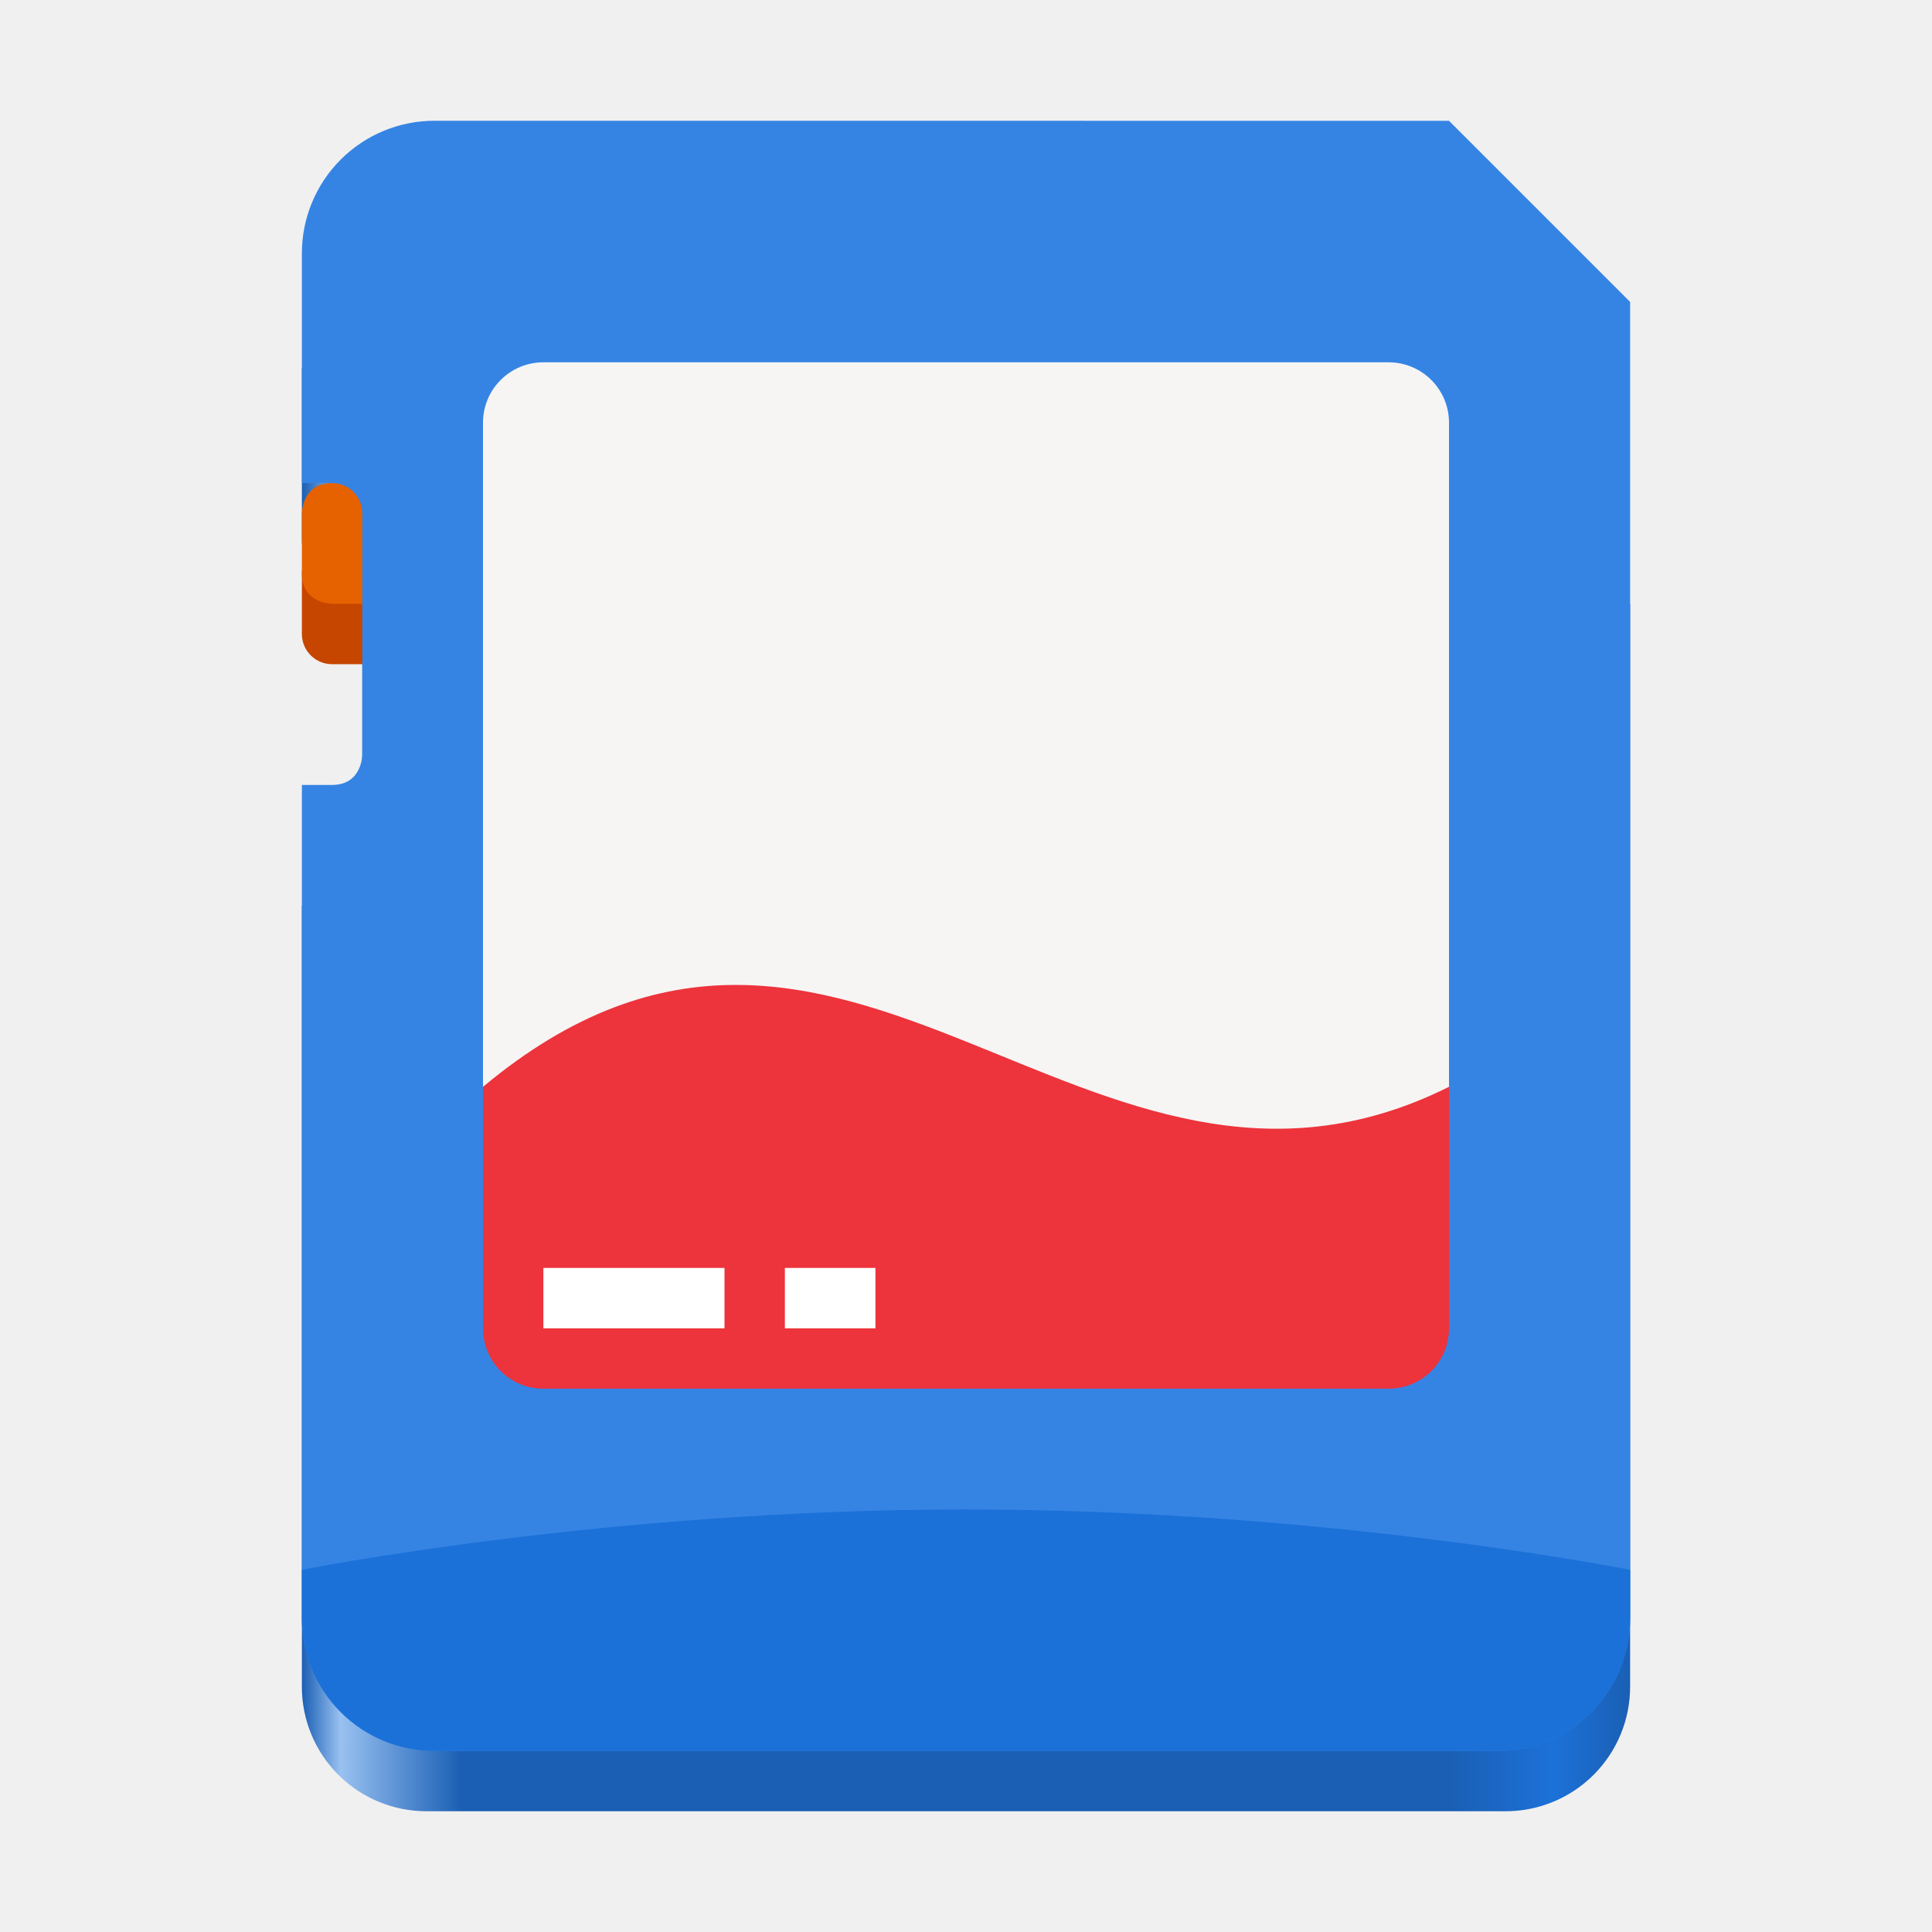
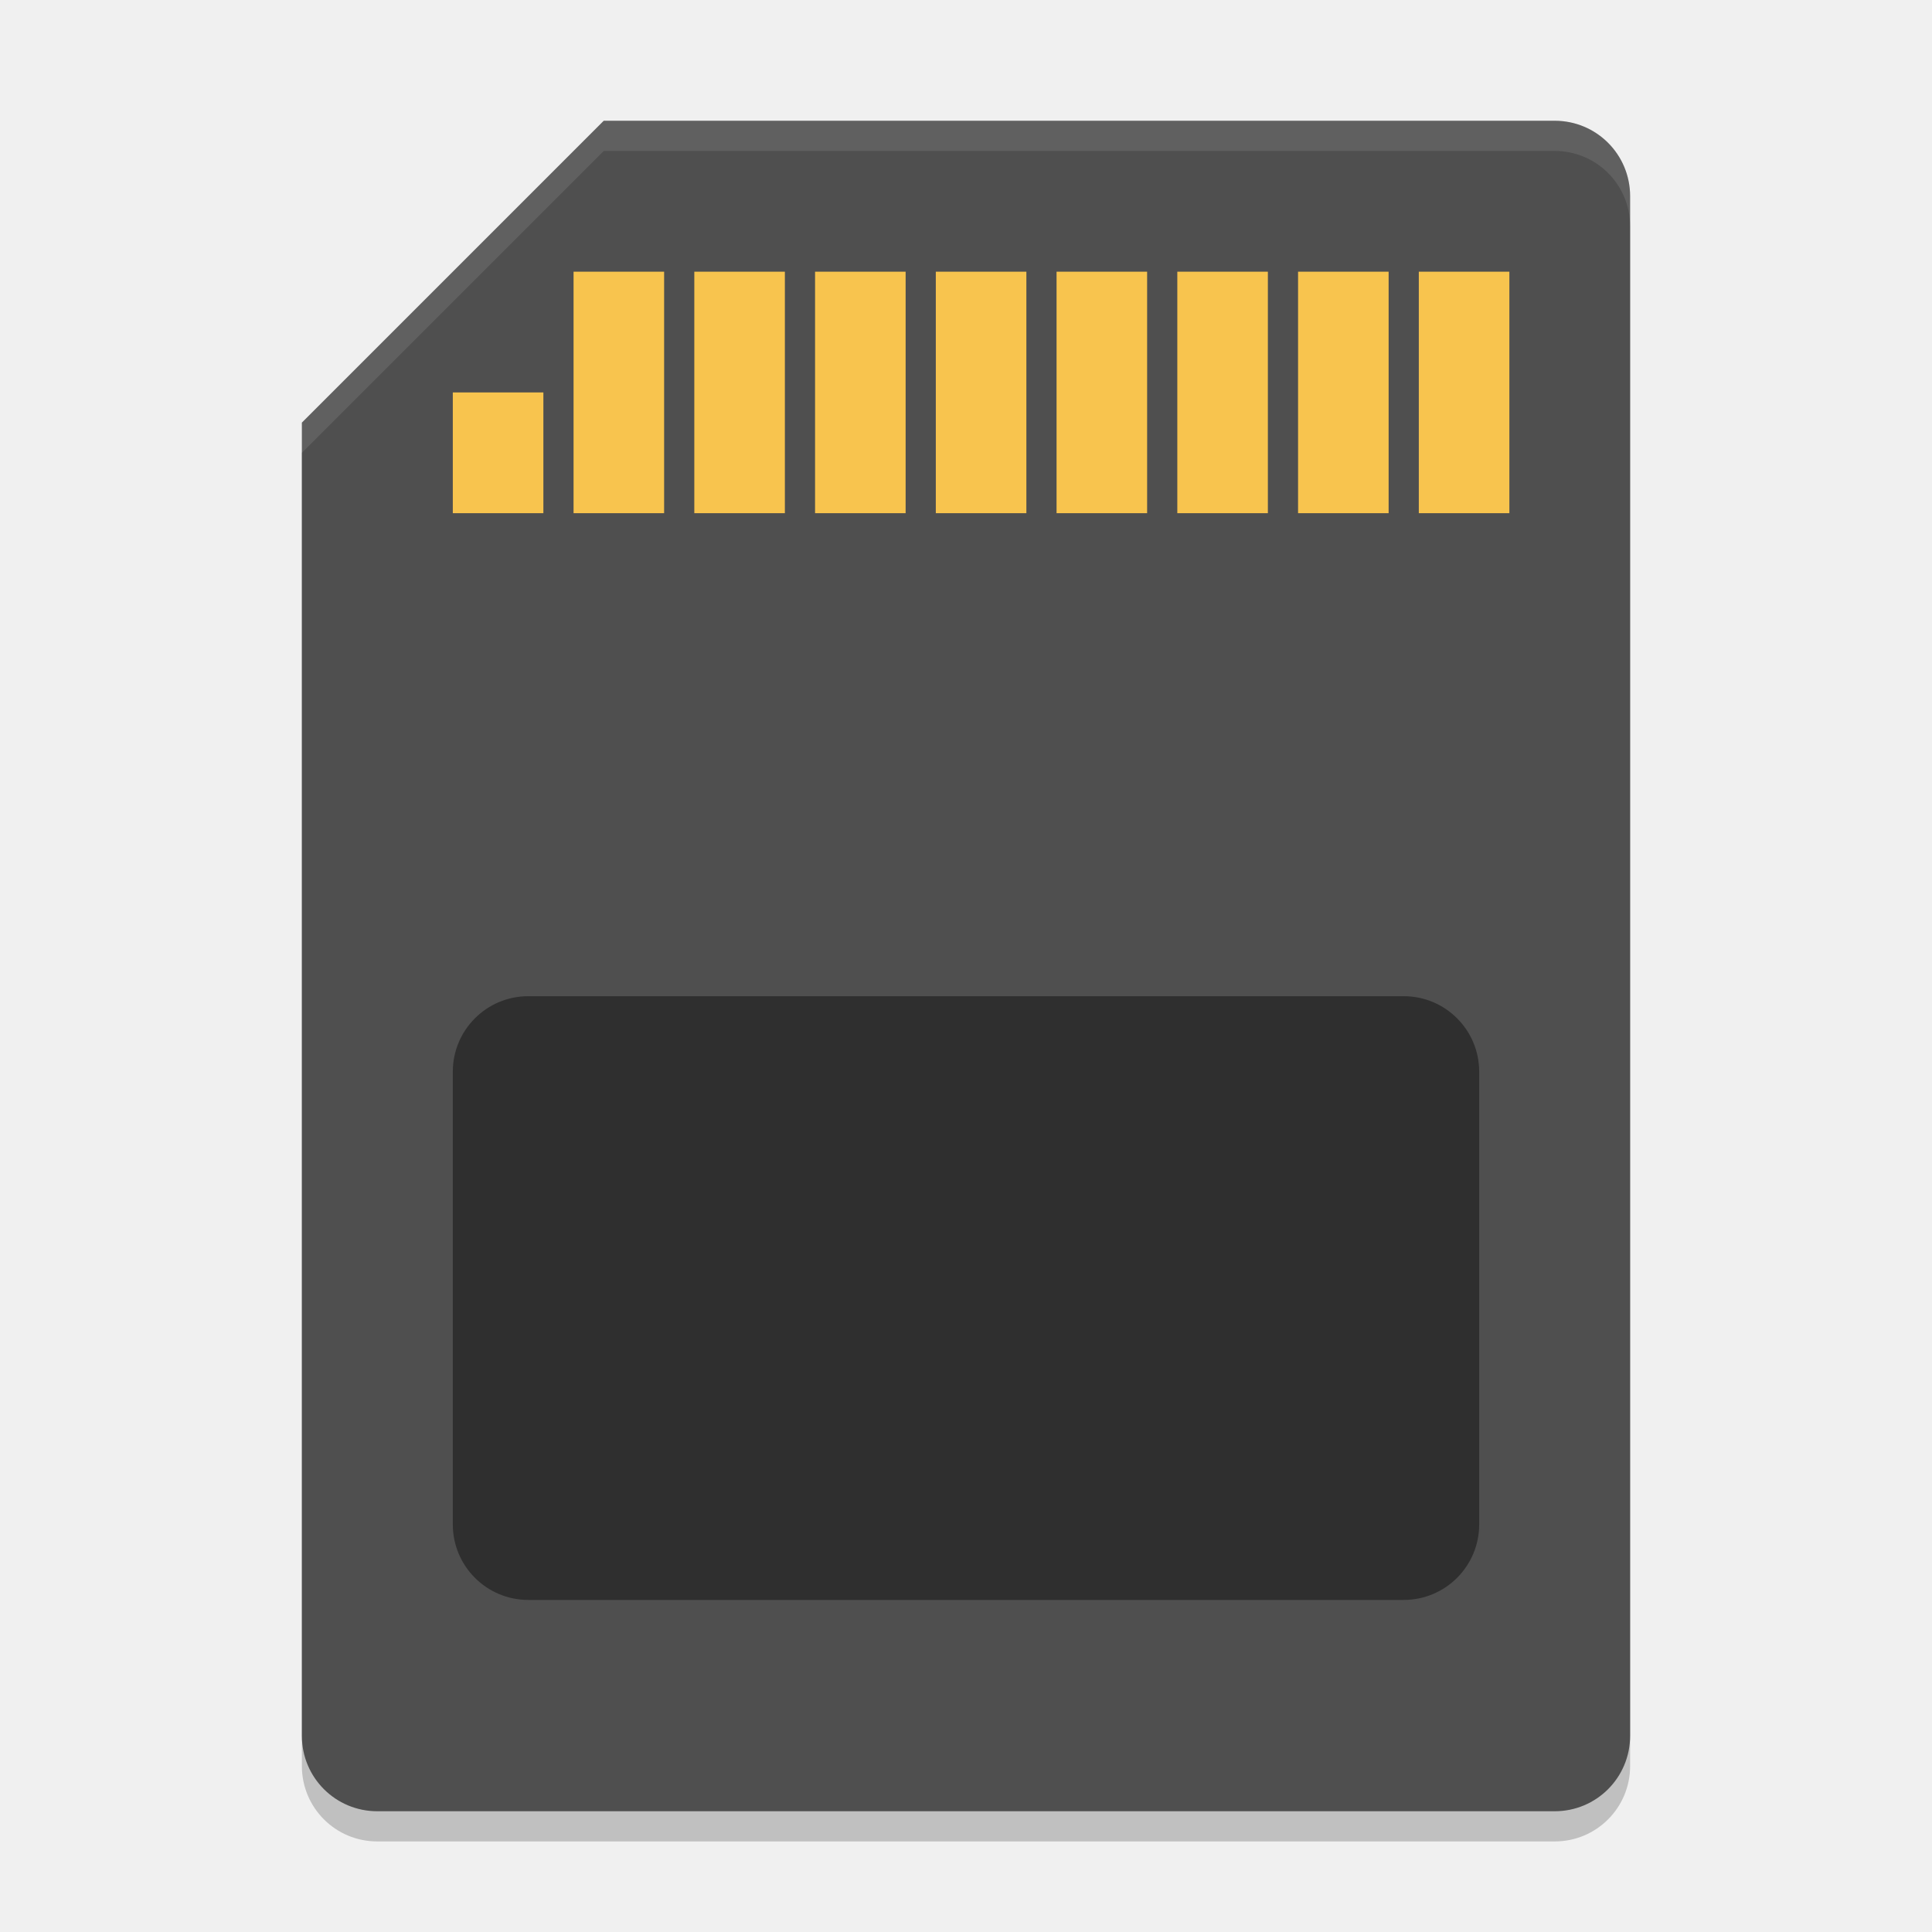
- <svg xmlns="http://www.w3.org/2000/svg" height="128" width="128">
-   <linearGradient id="a" gradientTransform="matrix(1.29413 0 0 1 183.059 -424.001)" gradientUnits="userSpaceOnUse" x1="-126" x2="-58" y1="497" y2="497">
-     <stop offset="0" stop-color="#1a5fb4" />
-     <stop offset=".029" stop-color="#99c1f1" />
-     <stop offset=".12" stop-color="#1a5fb4" />
-     <stop offset=".865" stop-color="#1a5fb4" />
-     <stop offset=".942" stop-color="#1c71d8" />
-     <stop offset="1" stop-color="#1a5fb4" />
-   </linearGradient>
-   <path d="m98 24.004-78 .398v11.602h2c1.11 0 2 .89 2 2v20c0 1.11-1.219 2.781-2 2h-2v51.73A8.246 8.246 0 0 0 28.262 120h71.472a8.249 8.249 0 0 0 8.266-8.266v-71.73zm0 0" fill="url(#a)" />
-   <path d="M22 36.004h4c1.105 0 2 .894 2 2v4c0 1.105-.895 2-2 2h-4c-1.105 0-2-.895-2-2v-4c0-1.106.895-2 2-2zm0 0" fill="#c64600" />
-   <path d="M20 34.004s0-2 2-2h6v8h-6s-2 0-2-2zm0 0" fill="#e66100" />
-   <path d="M28.805 8A8.783 8.783 0 0 0 20 16.8v15.204h2c1.11 0 2 .89 2 2v16s0 2-2 2h-2v55.195a8.784 8.784 0 0 0 8.805 8.805h70.39a8.784 8.784 0 0 0 8.805-8.805V20.004l-12-12zm0 0" fill="#3584e4" />
-   <path d="M36 24.004h56a4 4 0 0 1 4 4v56c0 2.207-1.793 4-4 4H36a4 4 0 0 1-4-4v-56c0-2.211 1.79-4 4-4zm0 0" fill="#f6f5f4" />
-   <path d="M36 92.004c-2.215 0-4-1.785-4-4v-16c24-20 40 12 64 0v16c0 2.215-1.785 4-4 4zm0 0" fill="#ed333b" />
-   <path d="M36 84.004h12v4H36zM52 84.004h6v4h-6zm0 0" fill="#fff" />
-   <path d="M20 104.004v3.195a8.784 8.784 0 0 0 8.805 8.805h70.39a8.784 8.784 0 0 0 8.805-8.805v-3.195s-20-4-44-4c-24.004 0-44 4-44 4zm0 0" fill="#1c71d8" />
+ <svg xmlns="http://www.w3.org/2000/svg" width="64" height="64" version="1">
+   <path style="opacity:0.2" d="M 20,5 10,15 V 58.5 C 10,59.885 11.115,61 12.5,61 H 51.5 C 52.885,61 54,59.885 54,58.5 V 7.5 C 54,6.115 52.885,5 51.5,5 Z" />
+   <path style="fill:#4f4f4f" d="M 20 4 L 10 14 L 10 57.5 C 10 58.885 11.115 60 12.5 60 L 51.5 60 C 52.885 60 54 58.885 54 57.5 L 54 6.5 C 54 5.115 52.885 4 51.5 4 L 20 4 z" />
+   <rect style="opacity:0.4" width="34" height="20" x="15" y="-53" rx="2.5" ry="2.5" transform="scale(1,-1)" />
+   <g style="fill:#f8c44e">
+     <rect width="3" height="8" x="47" y="9" />
+     <rect width="3" height="8" x="43" y="9" />
+     <rect width="3" height="8" x="39" y="9" />
+     <rect width="3" height="8" x="35" y="9" />
+     <rect width="3" height="8" x="31" y="9" />
+     <rect width="3" height="8" x="27" y="9" />
+     <rect width="3" height="8" x="23" y="9" />
+     <rect width="3" height="8" x="19" y="9" />
+     <rect width="3" height="4" x="15" y="13" />
+   </g>
+   <path style="opacity:0.1;fill:#ffffff" d="M 20 4 L 10 14 L 10 15 L 20 5 L 51.5 5 C 52.885 5 54 6.115 54 7.5 L 54 6.5 C 54 5.115 52.885 4 51.5 4 L 20 4 z" />
</svg>
